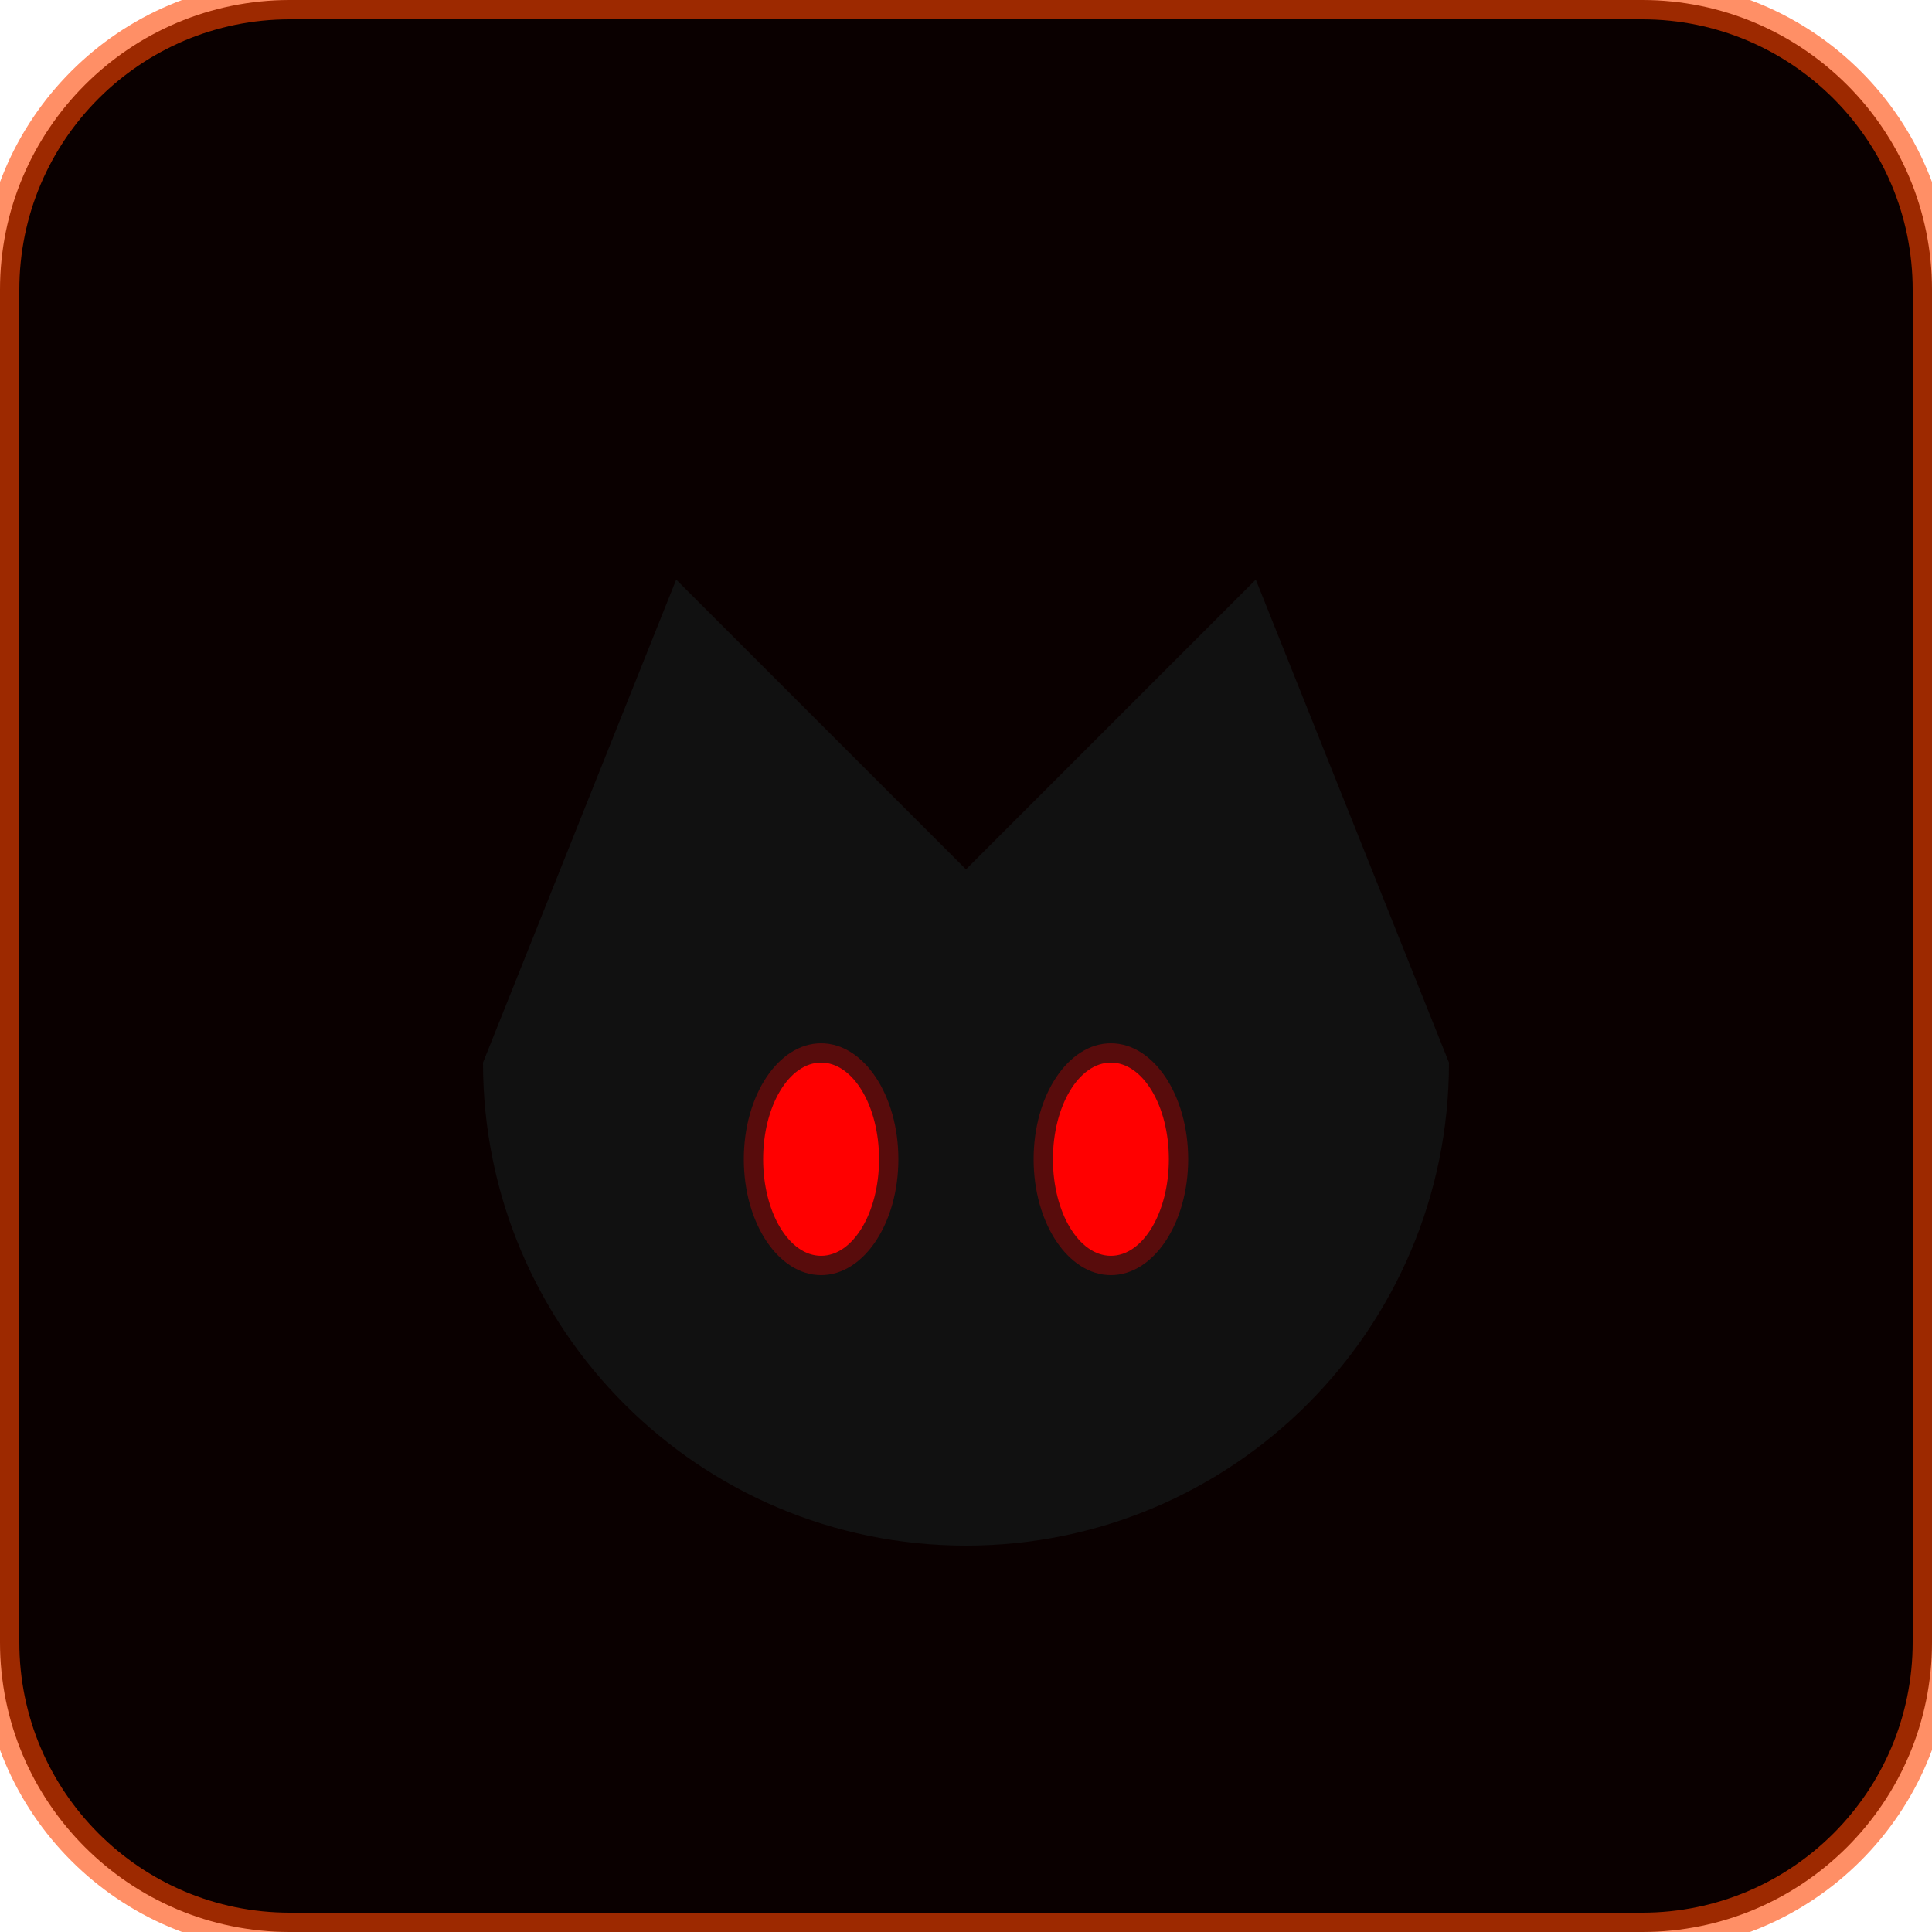
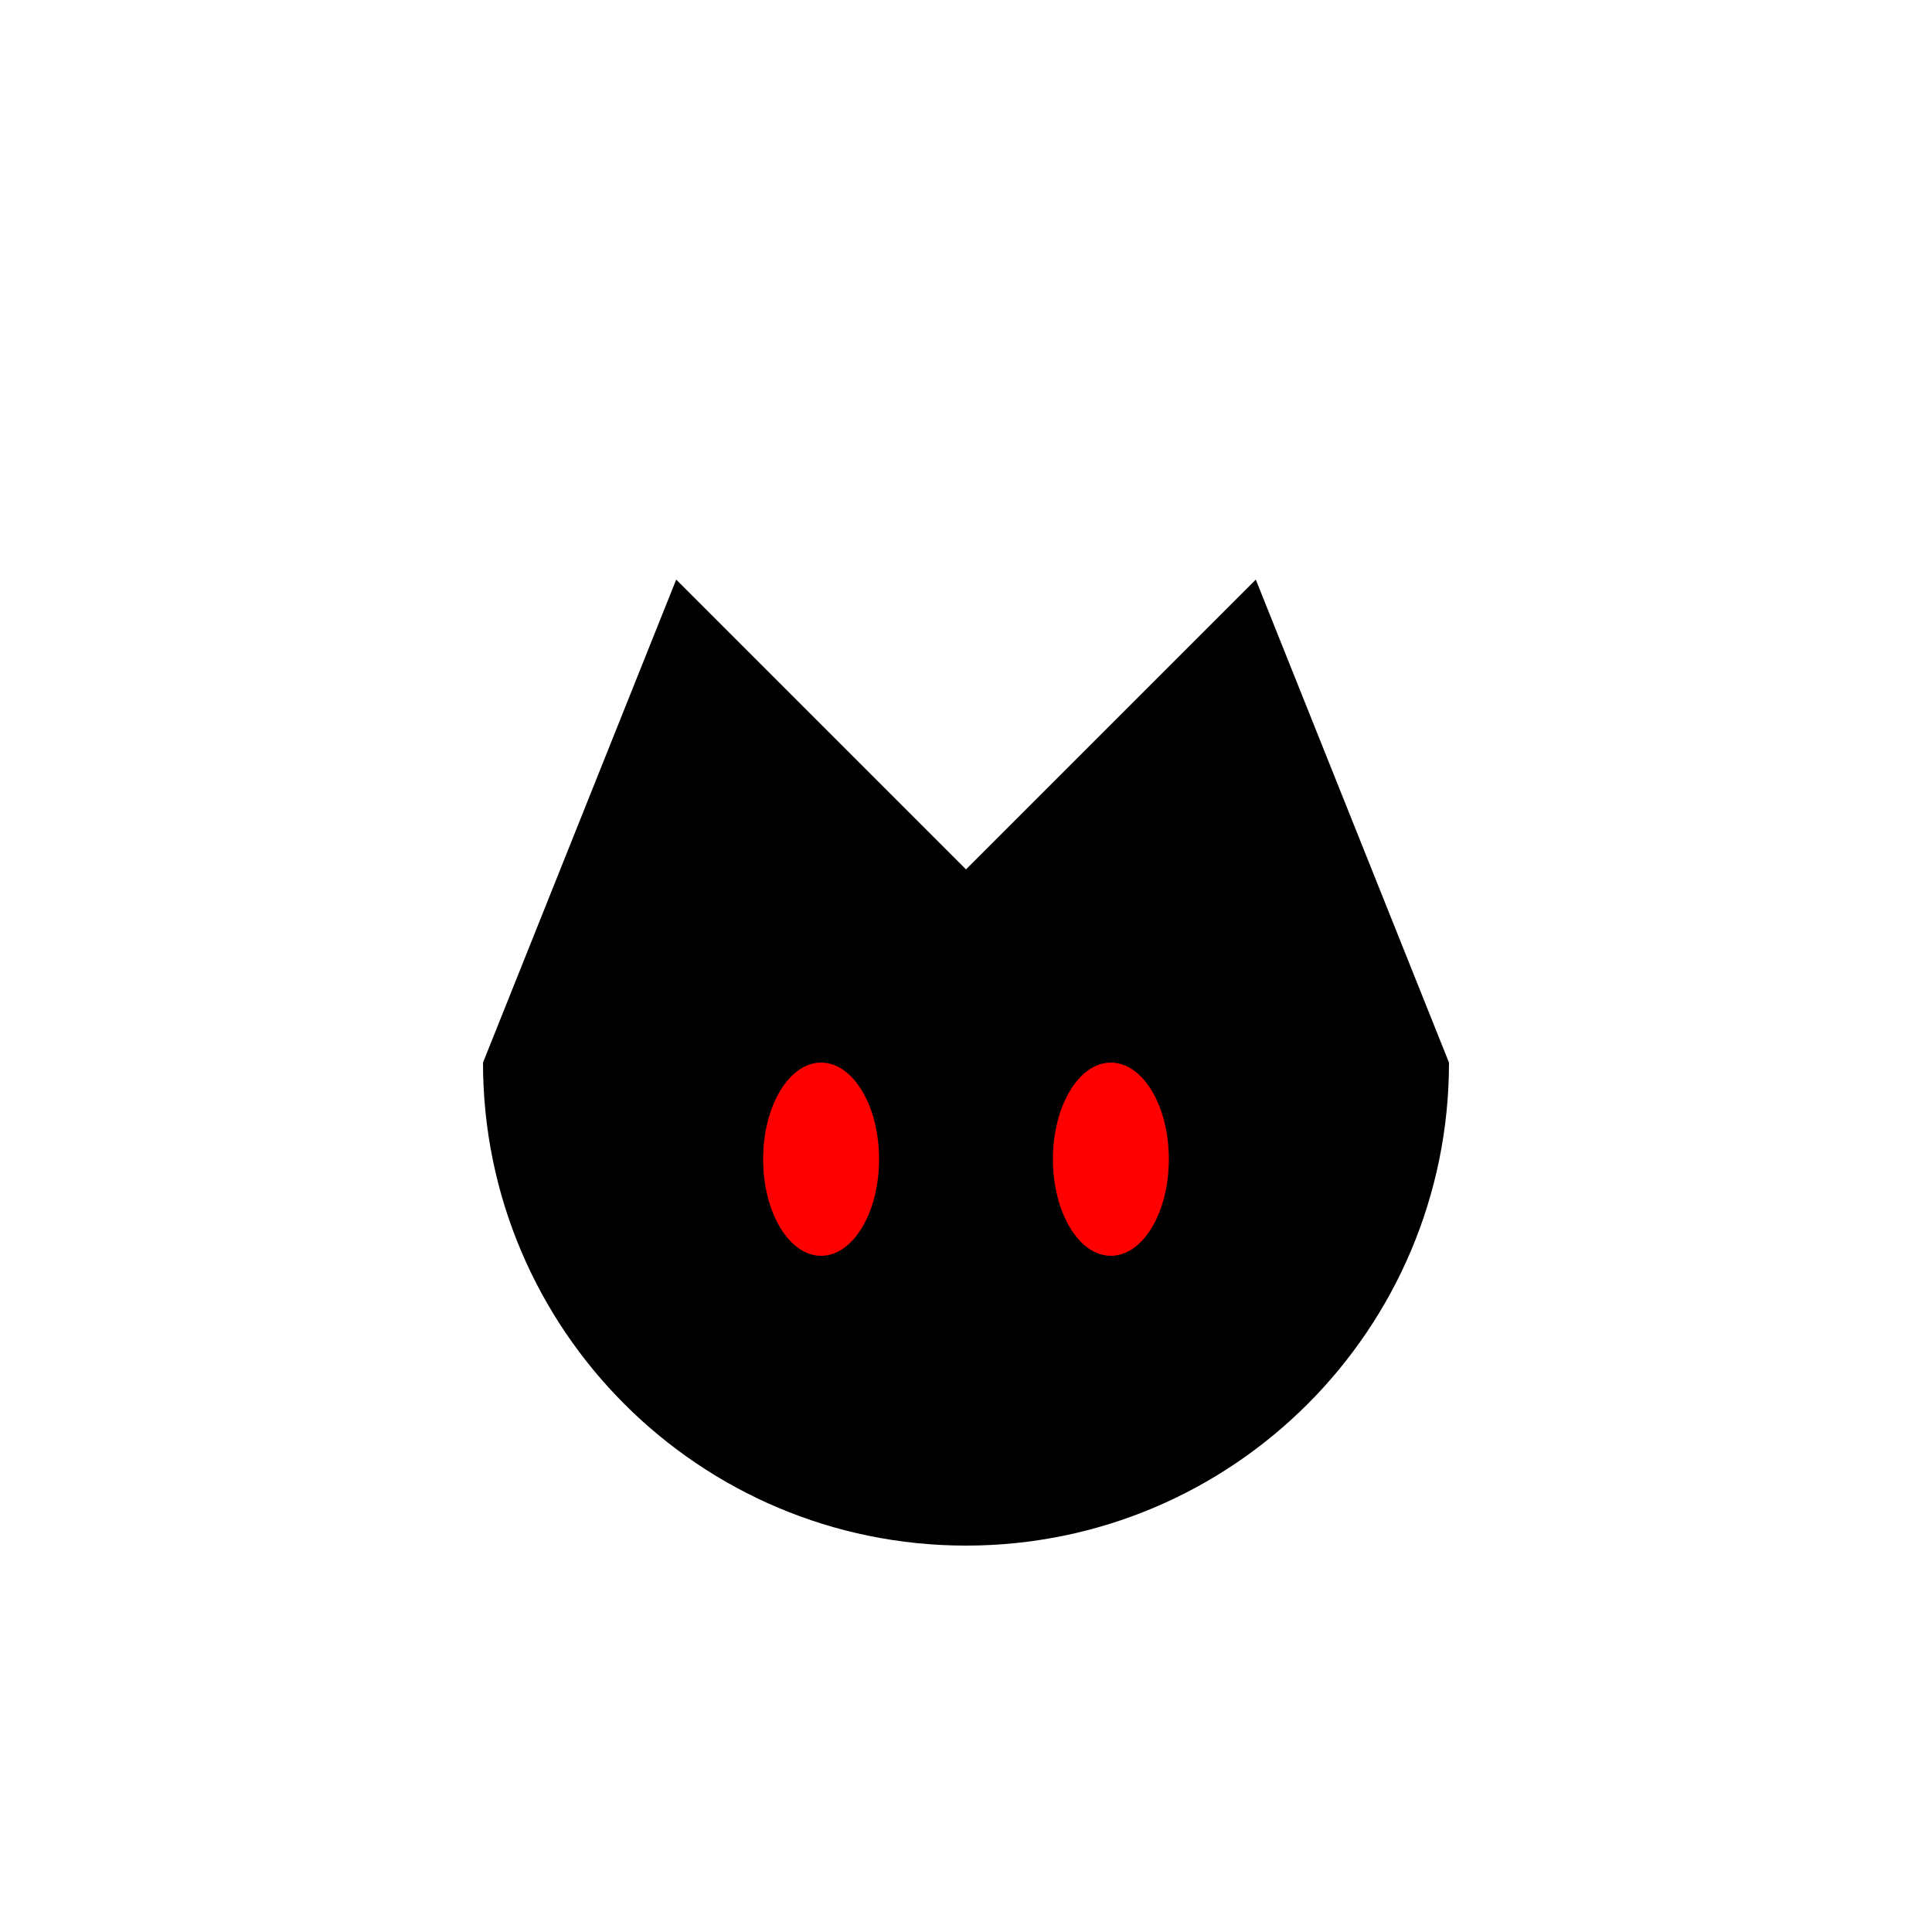
<svg xmlns="http://www.w3.org/2000/svg" viewBox="0 0 200 200" width="200" height="200">
-   <rect width="200" height="200" rx="30" fill="#0a0000" />
-   <rect width="200" height="200" rx="30" fill="none" stroke="#ff4400" stroke-width="4" opacity="0.6" />
-   <path d="M50 110 L70 60 L100 90 L130 60 L150 110 A50 50 0 1 1 50 110" fill="#111111" />
-   <ellipse cx="85" cy="120" rx="8" ry="12" fill="#ff0000" opacity="0.3" />
+   <path d="M50 110 L70 60 L100 90 L130 60 L150 110 A50 50 0 1 1 50 110" fill="#000000" />
  <ellipse cx="85" cy="120" rx="6" ry="10" fill="#ff0000" />
-   <ellipse cx="115" cy="120" rx="8" ry="12" fill="#ff0000" opacity="0.3" />
  <ellipse cx="115" cy="120" rx="6" ry="10" fill="#ff0000" />
</svg>
